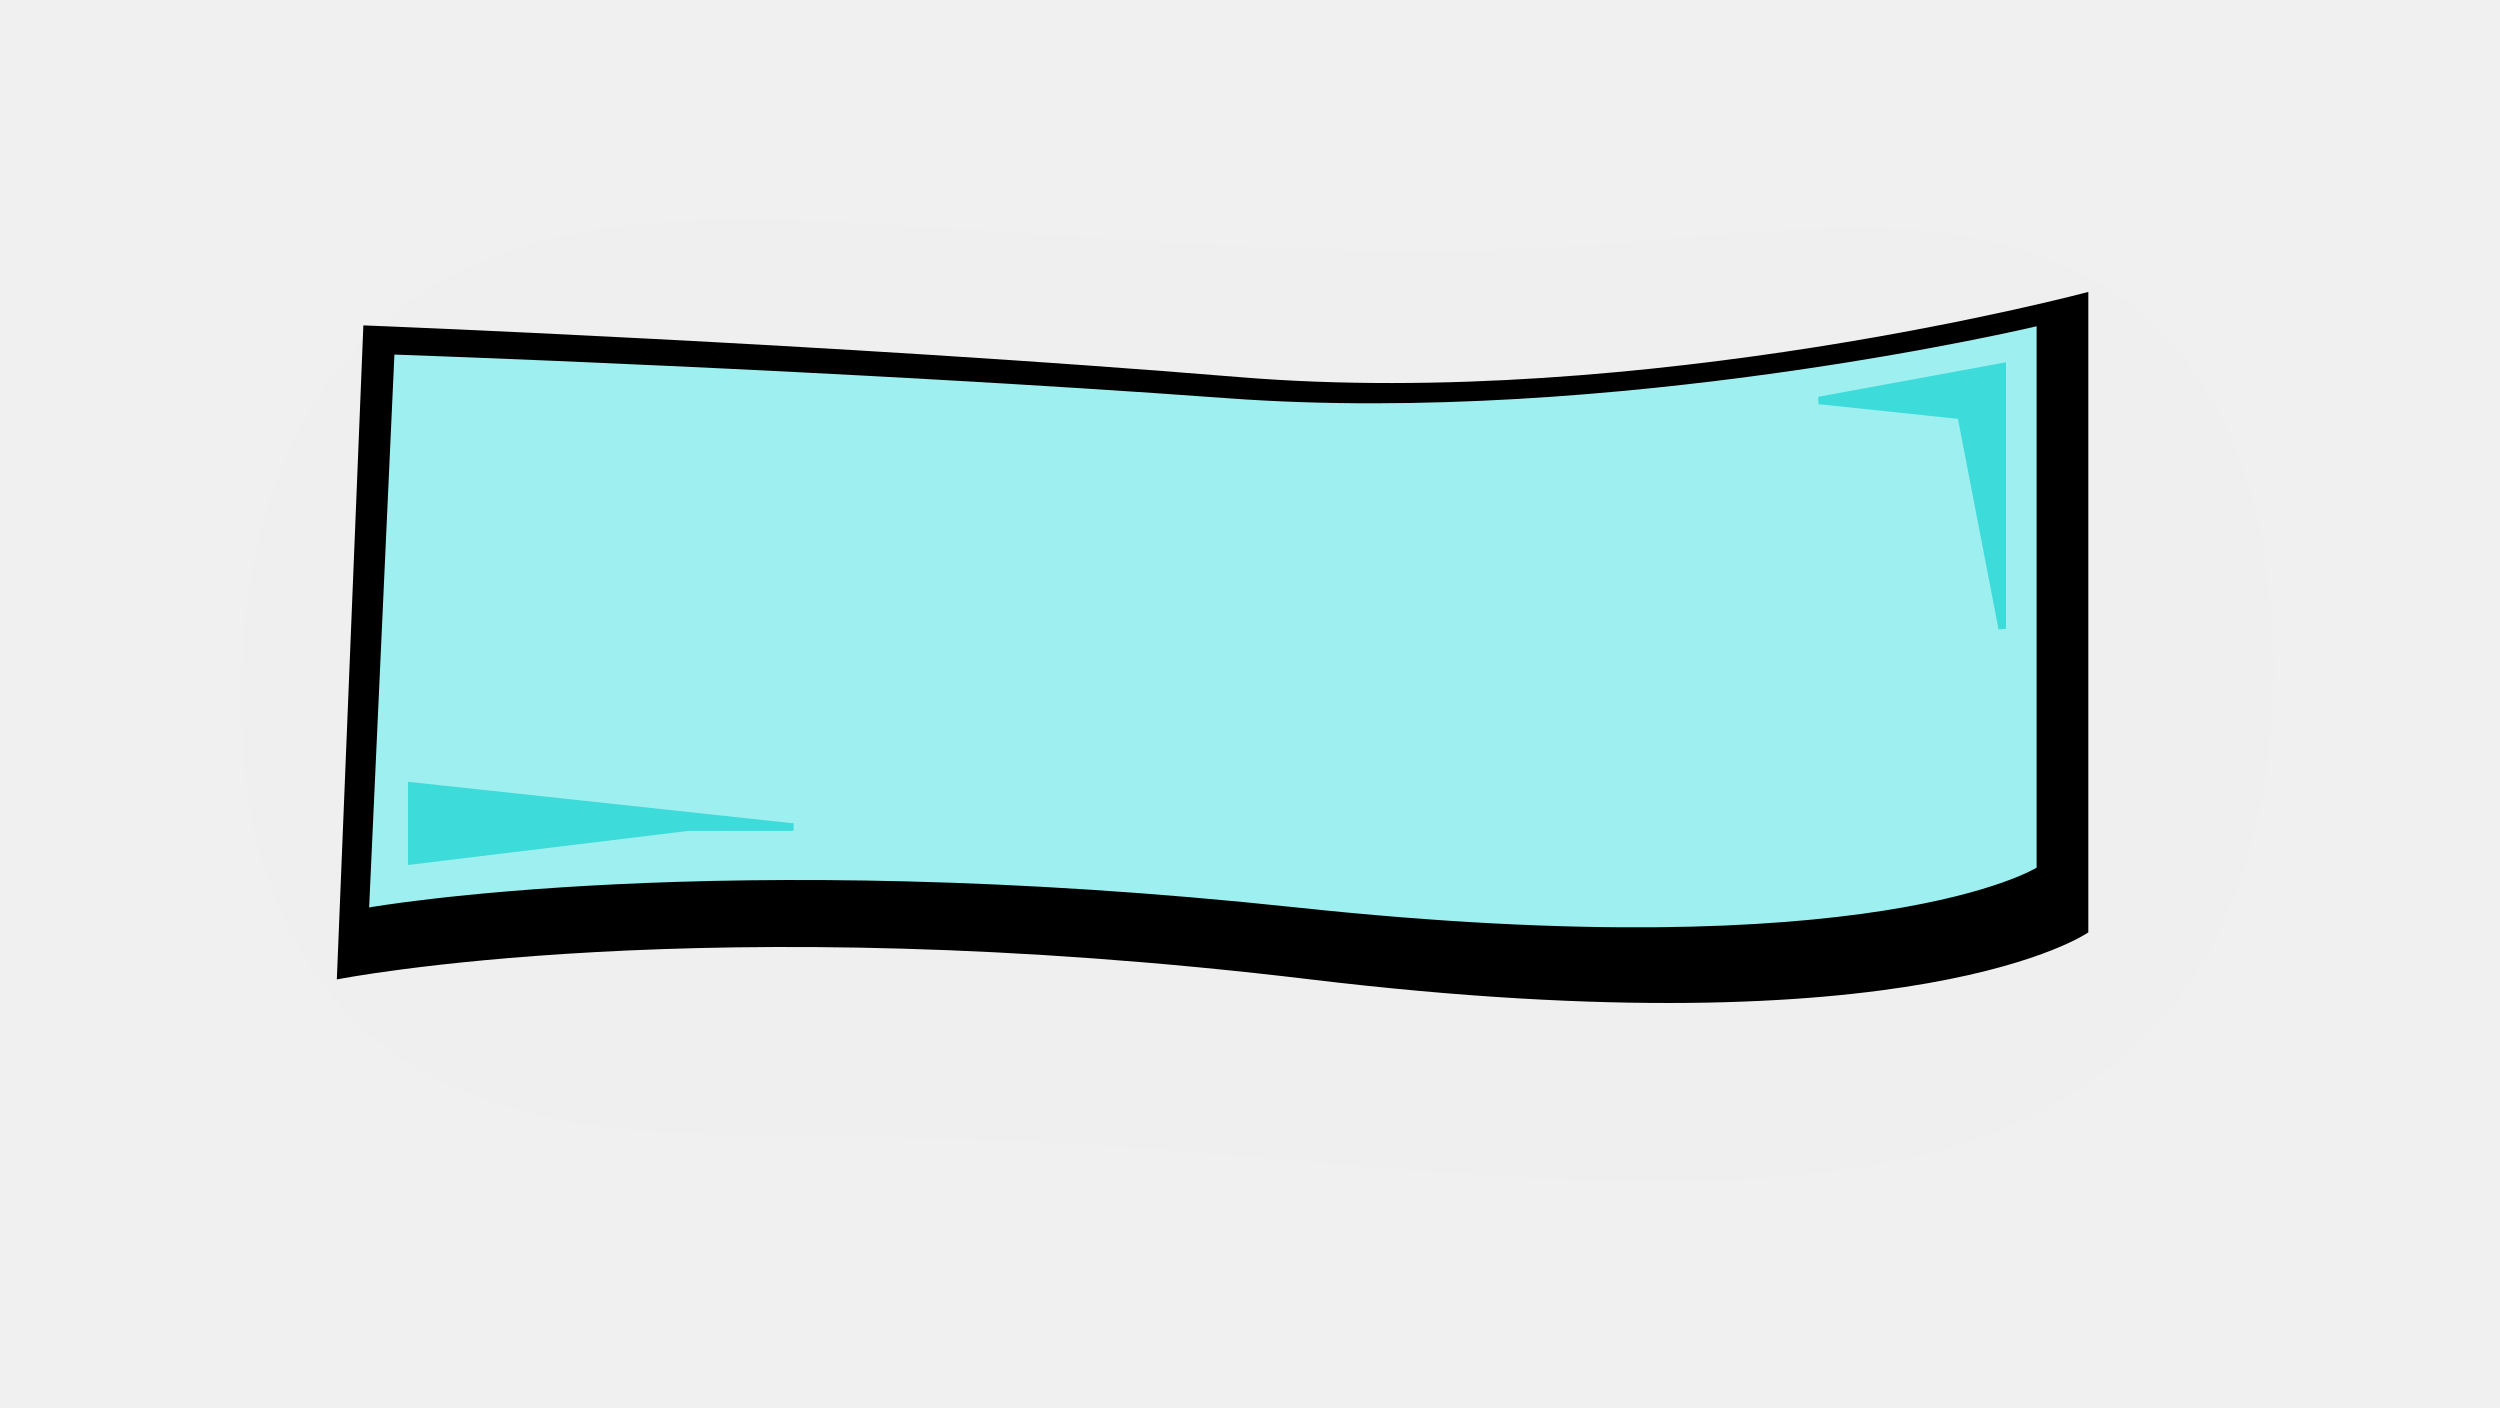
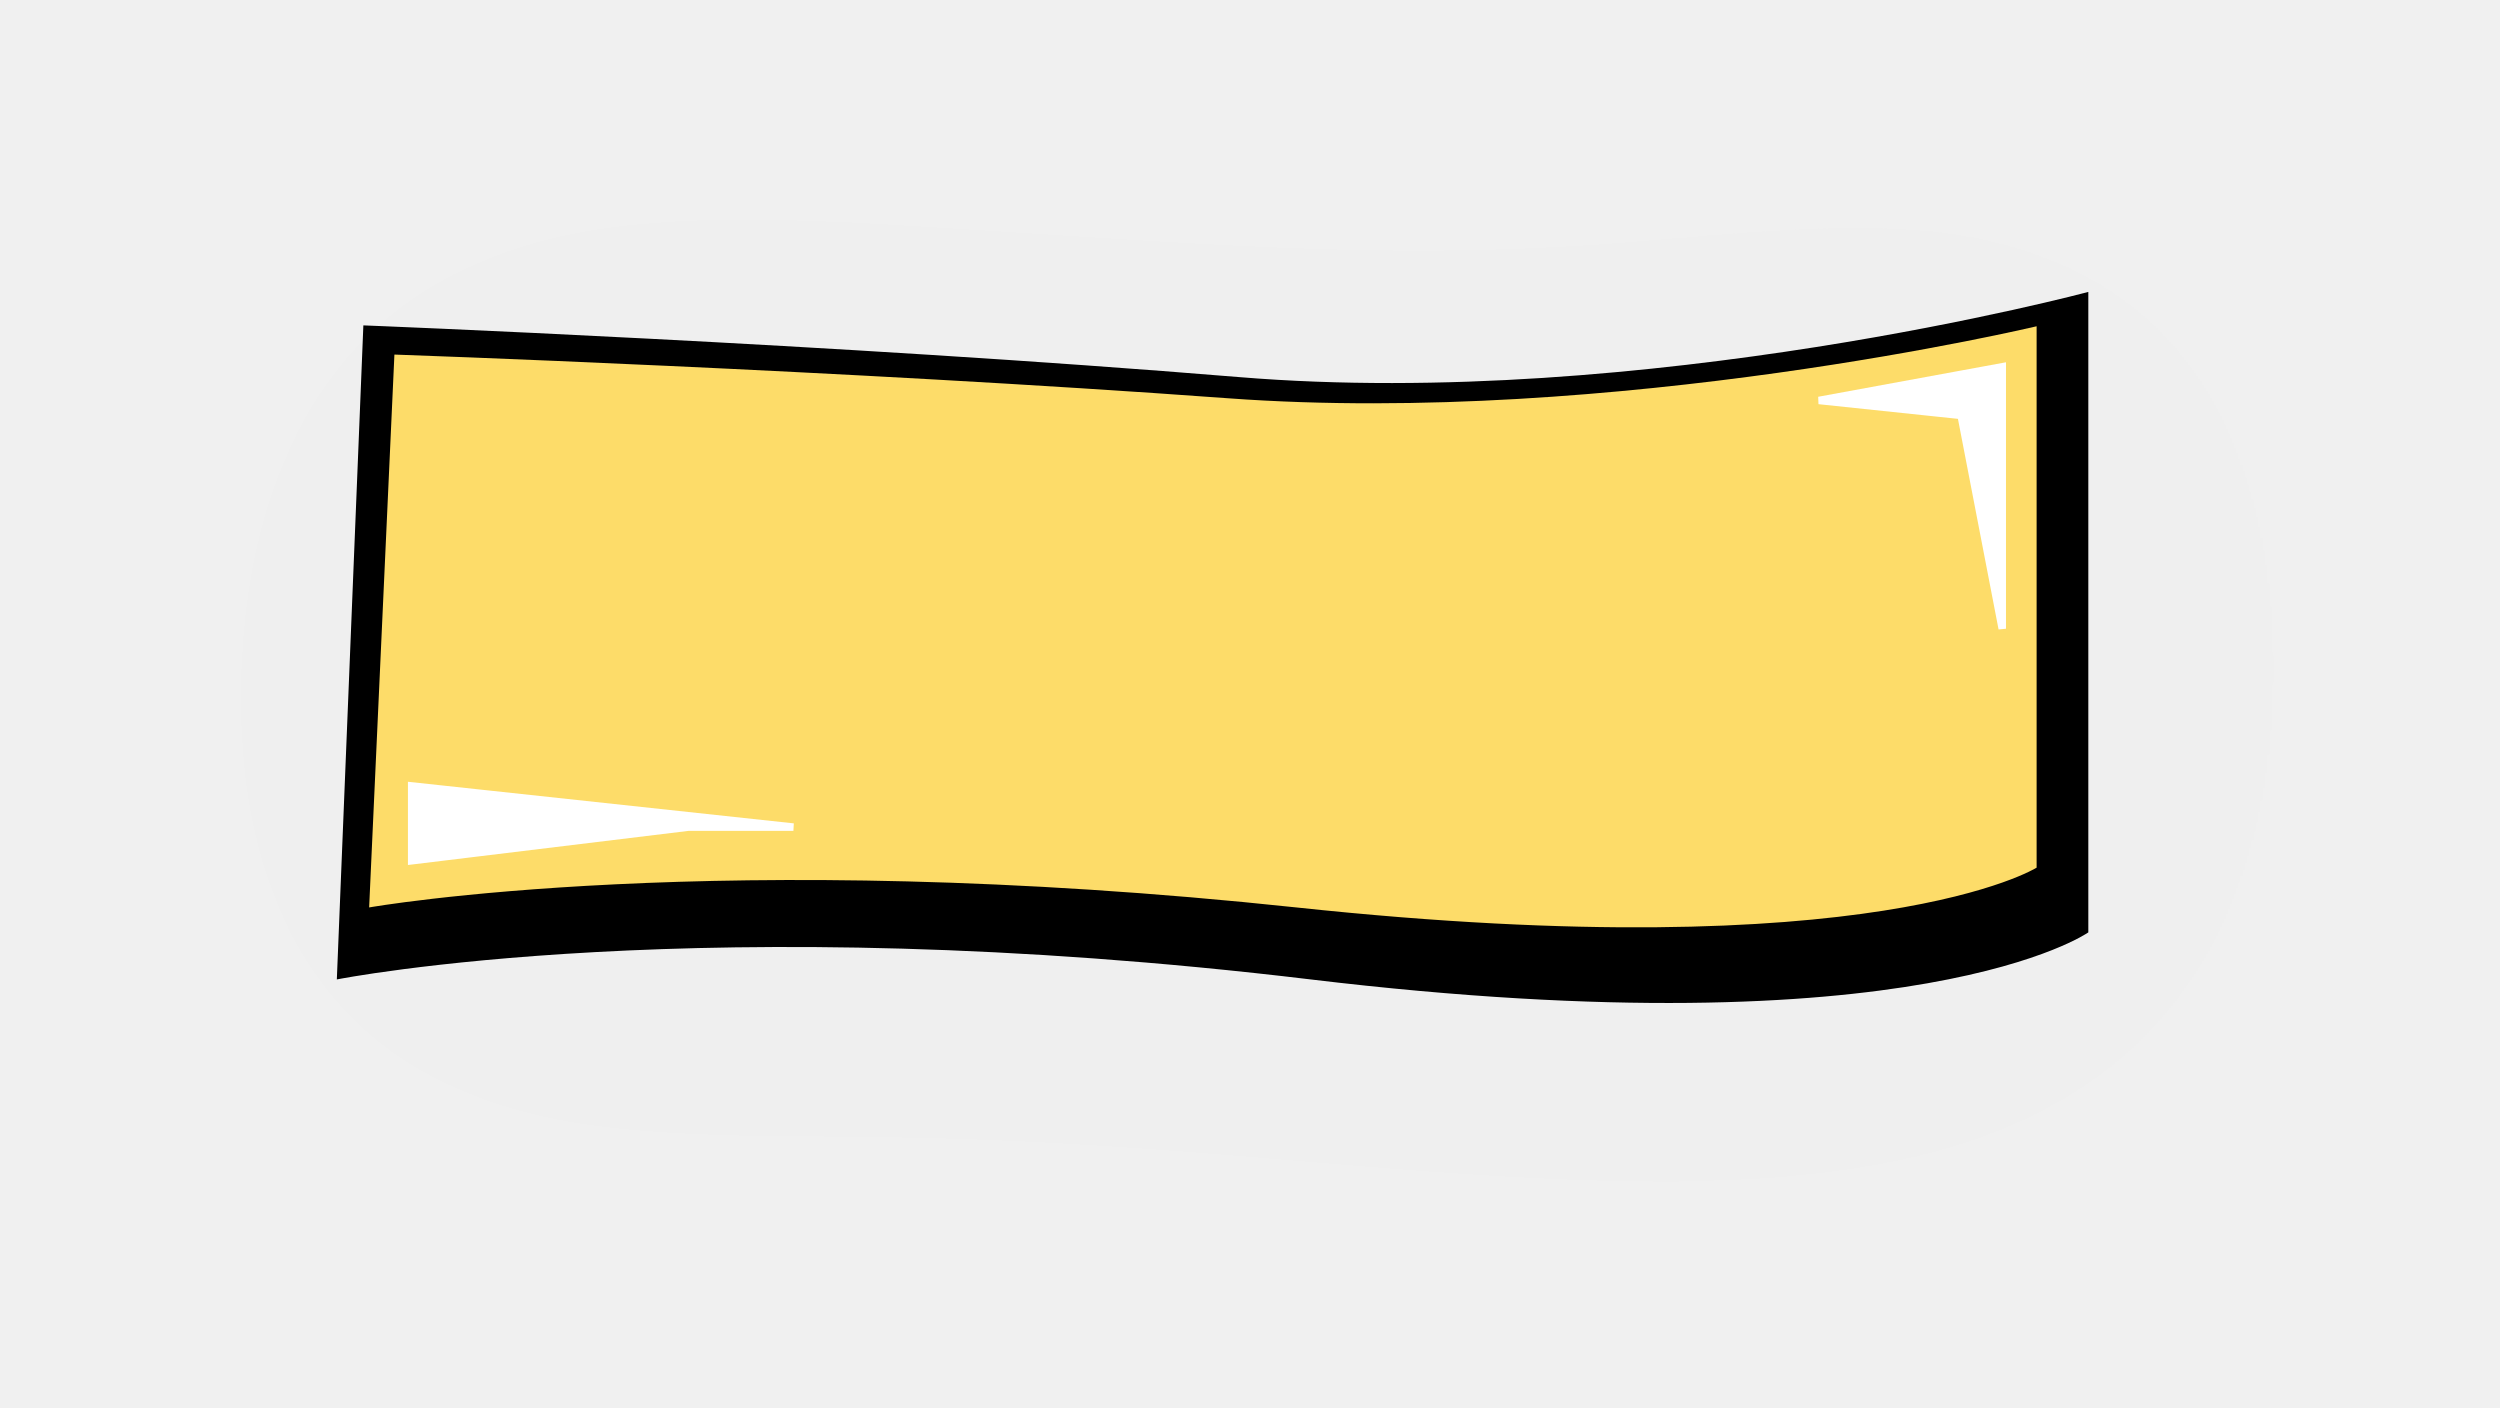
<svg xmlns="http://www.w3.org/2000/svg" width="334" height="188" viewBox="0 0 334 188" fill="none">
  <g filter="url(#filter0_d_11_426)">
    <path d="M165.545 50.38C111.3 45.909 48.545 43.471 48.545 43.471L45 130.854C45 130.854 93.927 121.099 175.118 130.854C256.309 140.608 279 124.567 279 124.567V39C279 39 219.791 54.851 165.545 50.38Z" fill="black" />
-     <path d="M164.08 53.21C112.437 49.431 52.693 47.37 52.693 47.37L49.317 121.234C49.317 121.234 95.898 112.988 173.194 121.234C250.49 129.479 272.092 115.919 272.092 115.919V43.59C272.092 43.59 215.723 56.989 164.08 53.21Z" fill="#9EF0F0" />
+     <path d="M164.08 53.21C112.437 49.431 52.693 47.37 52.693 47.37L49.317 121.234C49.317 121.234 95.898 112.988 173.194 121.234C250.49 129.479 272.092 115.919 272.092 115.919V43.59C272.092 43.59 215.723 56.989 164.08 53.21Z" fill="#FDDC69" />
  </g>
-   <path d="M267.5 49L243 53.5L262 55.5L267.5 84V49Z" fill="#3DDBD9" stroke="#3DDBD9" />
-   <path d="M55 115V105L106 110.5H92L55 115Z" fill="#3DDBD9" stroke="#3DDBD9" />
+   <path d="M267.5 49L243 53.5L262 55.5L267.5 84V49Z" fill="#FFF" stroke="#FFF" />
+   <path d="M55 115V105L106 110.5H92L55 115Z" fill="#FFF" stroke="#FFF" />
  <defs>
    <filter id="filter0_d_11_426" x="0" y="-7" width="334" height="195" filterUnits="userSpaceOnUse" color-interpolation-filters="sRGB">
      <feFlood flood-opacity="0" result="BackgroundImageFix" />
      <feColorMatrix in="SourceAlpha" type="matrix" values="0 0 0 0 0 0 0 0 0 0 0 0 0 0 0 0 0 0 127 0" result="hardAlpha" />
      <feOffset dx="5" dy="4" />
      <feGaussianBlur stdDeviation="25" />
      <feComposite in2="hardAlpha" operator="out" />
      <feColorMatrix type="matrix" values="0 0 0 0 0 0 0 0 0 0 0 0 0 0 0 0 0 0 0.01 0" />
      <feBlend mode="normal" in2="BackgroundImageFix" result="effect1_dropShadow_11_426" />
      <feBlend mode="normal" in="SourceGraphic" in2="effect1_dropShadow_11_426" result="shape" />
    </filter>
  </defs>
</svg>
